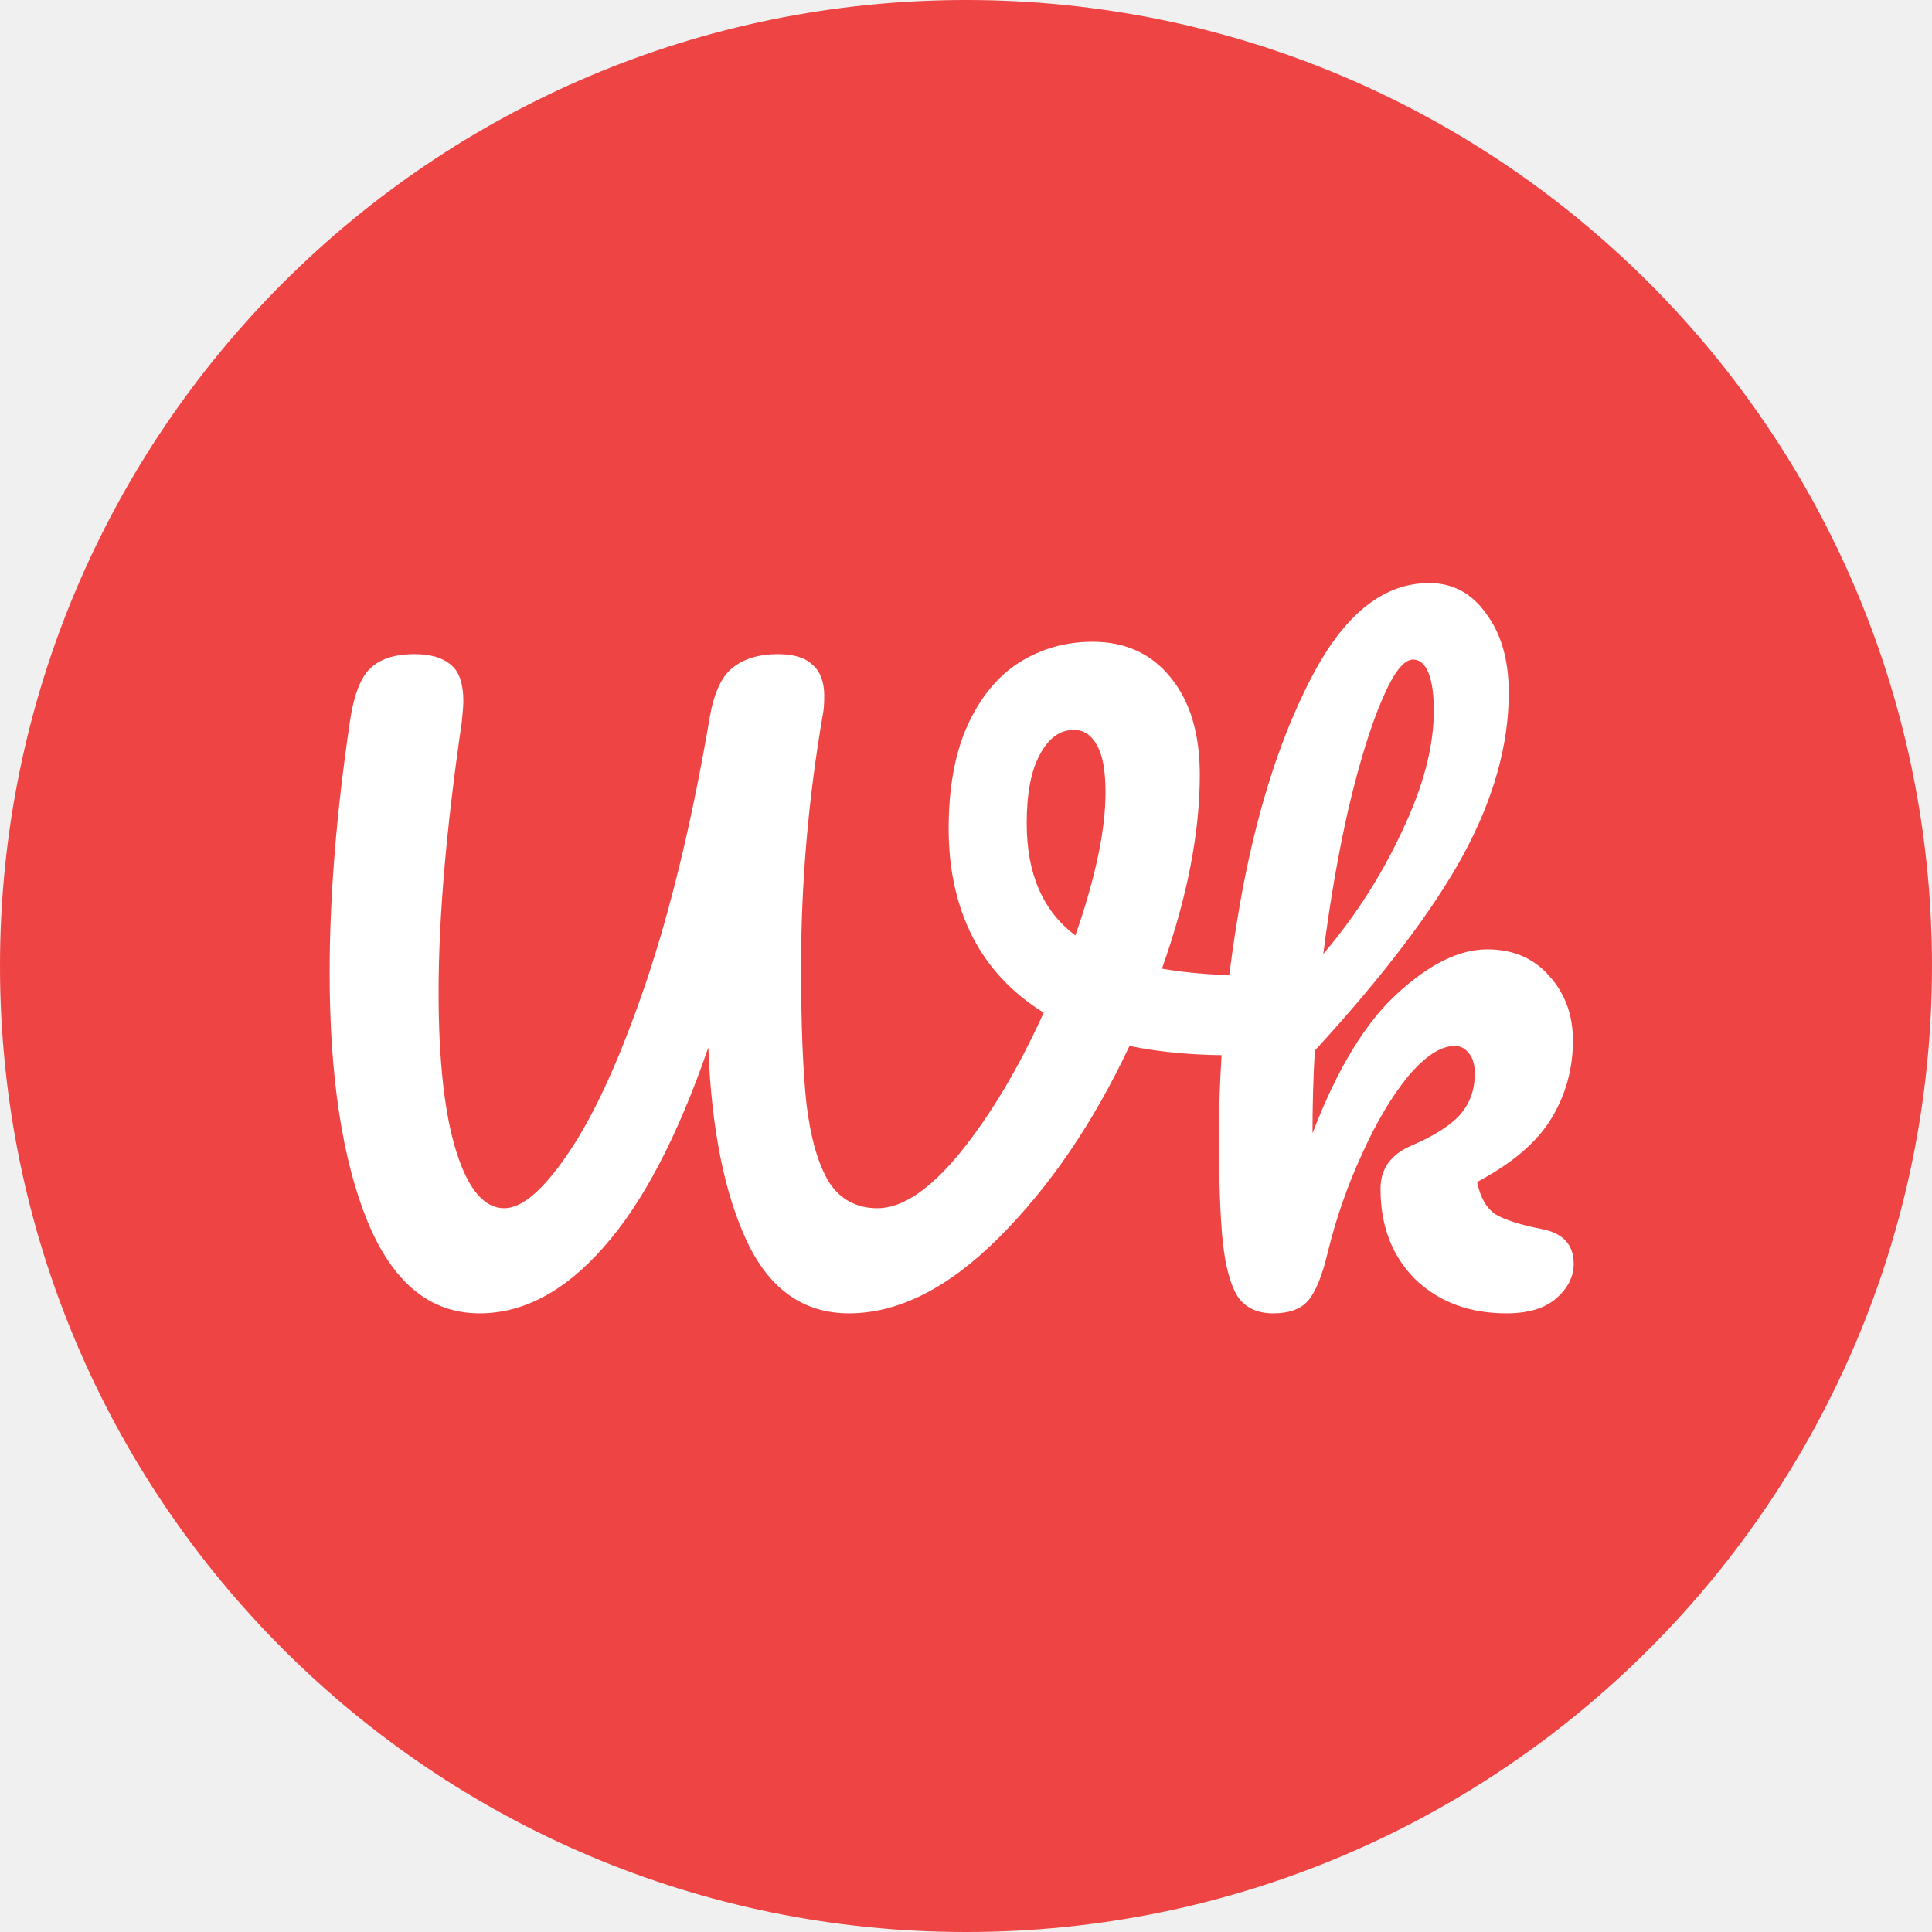
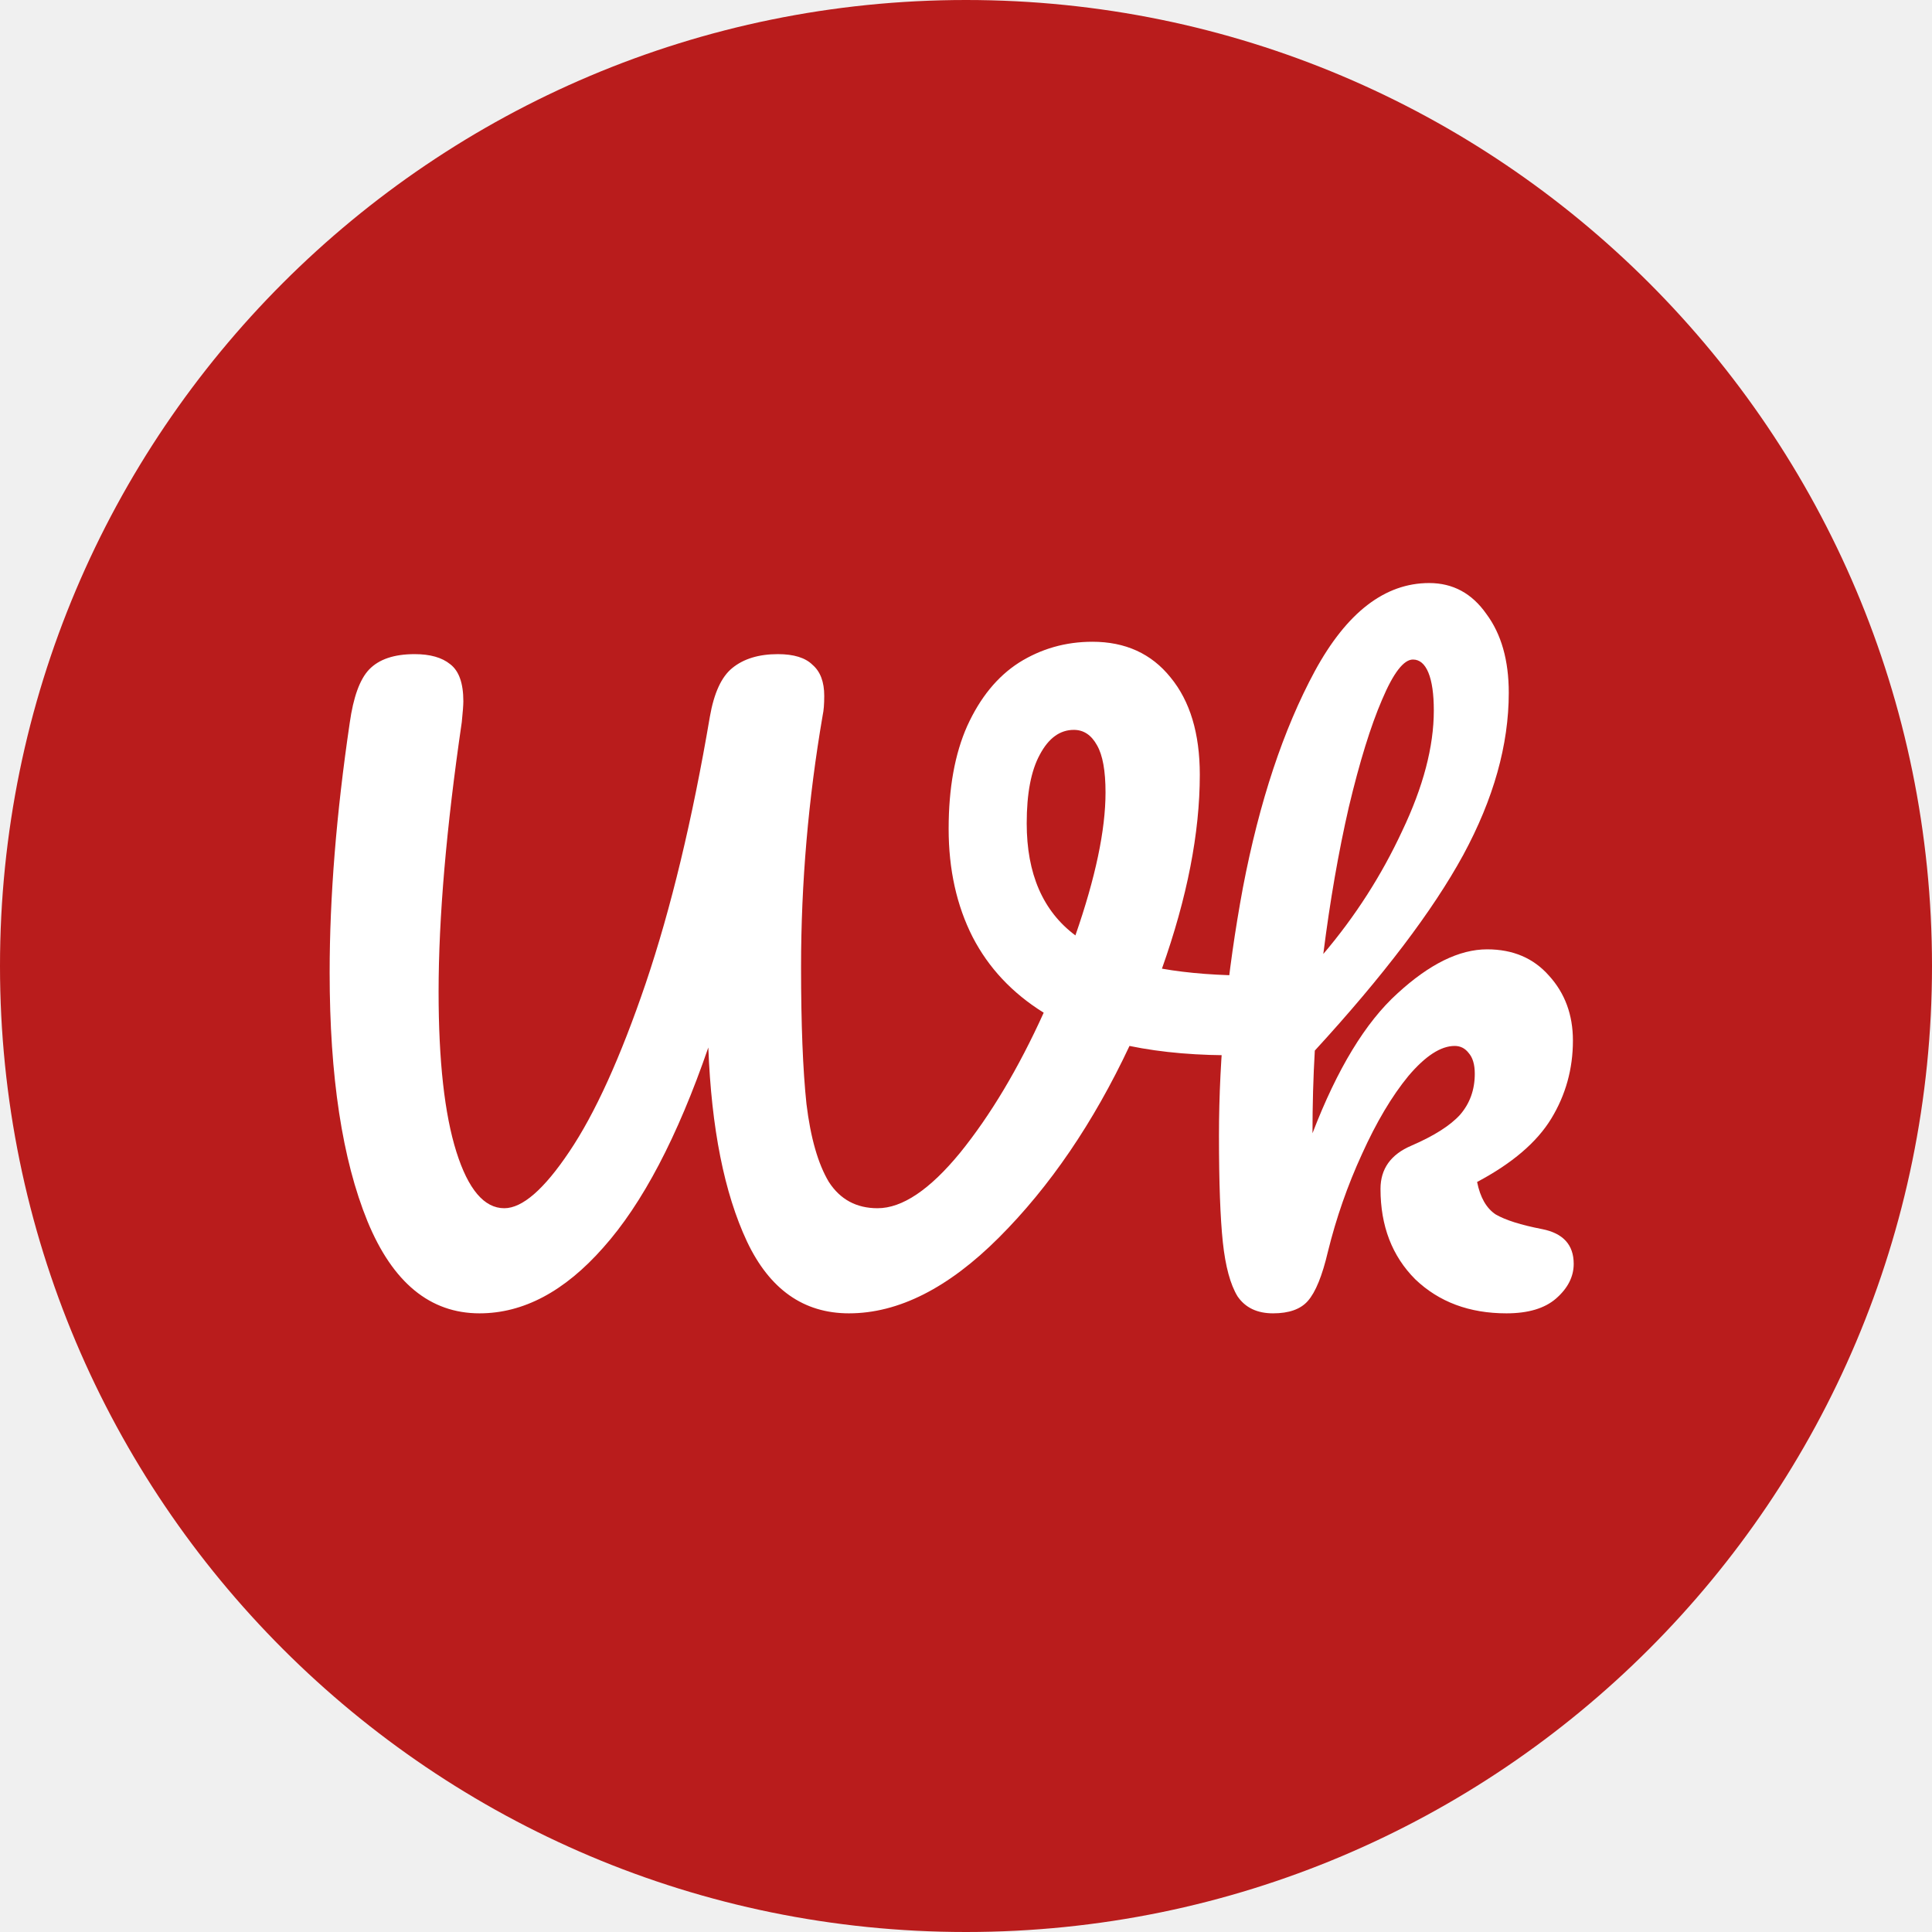
<svg xmlns="http://www.w3.org/2000/svg" width="64" height="64" viewBox="0 0 64 64" fill="none">
-   <circle cx="32" cy="32" r="32" fill="#EF4444" />
+   <circle cx="32" cy="32" r="32" fill="#B91C1C" />
  <path d="M41.563 32.319C41.956 32.319 42.237 32.404 42.408 32.575C42.596 32.745 42.689 32.967 42.689 33.24C42.689 33.684 42.553 34.077 42.28 34.418C42.024 34.759 41.614 34.938 41.051 34.955C39.703 34.972 38.491 34.87 37.416 34.648C36.221 37.191 34.779 39.307 33.089 40.997C31.417 42.669 29.761 43.506 28.123 43.506C26.621 43.506 25.495 42.712 24.744 41.125C23.993 39.521 23.566 37.379 23.464 34.699C22.44 37.669 21.279 39.879 19.982 41.33C18.702 42.781 17.337 43.506 15.886 43.506C14.248 43.506 13.011 42.49 12.174 40.459C11.338 38.411 10.92 35.664 10.92 32.216C10.92 29.707 11.142 26.951 11.585 23.947C11.705 23.094 11.918 22.505 12.225 22.181C12.55 21.84 13.053 21.669 13.736 21.669C14.248 21.669 14.64 21.78 14.913 22.002C15.204 22.224 15.349 22.633 15.349 23.231C15.349 23.35 15.332 23.58 15.297 23.922C14.785 27.42 14.529 30.399 14.529 32.856C14.529 35.143 14.726 36.91 15.118 38.155C15.511 39.401 16.04 40.024 16.705 40.024C17.303 40.024 18.02 39.401 18.856 38.155C19.709 36.892 20.554 35.032 21.39 32.575C22.227 30.1 22.935 27.156 23.515 23.743C23.652 22.957 23.899 22.42 24.257 22.13C24.633 21.823 25.136 21.669 25.768 21.669C26.297 21.669 26.681 21.788 26.92 22.027C27.176 22.249 27.304 22.591 27.304 23.051C27.304 23.324 27.287 23.538 27.253 23.691C26.775 26.473 26.536 29.255 26.536 32.037C26.536 33.931 26.596 35.442 26.715 36.568C26.852 37.695 27.099 38.556 27.457 39.154C27.833 39.734 28.37 40.024 29.07 40.024C29.889 40.024 30.802 39.41 31.809 38.181C32.816 36.935 33.738 35.391 34.574 33.547C33.533 32.899 32.748 32.063 32.219 31.039C31.69 29.997 31.425 28.803 31.425 27.455C31.425 26.106 31.63 24.971 32.04 24.05C32.467 23.111 33.038 22.411 33.755 21.951C34.489 21.49 35.3 21.259 36.187 21.259C37.279 21.259 38.141 21.652 38.773 22.437C39.421 23.222 39.745 24.297 39.745 25.663C39.745 27.591 39.327 29.733 38.491 32.088C39.361 32.242 40.385 32.319 41.563 32.319ZM34.011 27.275C34.011 28.948 34.549 30.185 35.624 30.987C36.289 29.076 36.622 27.497 36.622 26.251C36.622 25.535 36.528 25.014 36.341 24.69C36.153 24.348 35.897 24.178 35.573 24.178C35.112 24.178 34.736 24.451 34.446 24.997C34.156 25.526 34.011 26.285 34.011 27.275Z" fill="#FFFFFF" />
  <path d="M51.081 40.715C51.781 40.852 52.131 41.236 52.131 41.867C52.131 42.294 51.934 42.678 51.542 43.019C51.166 43.344 50.62 43.506 49.903 43.506C48.675 43.506 47.668 43.13 46.883 42.379C46.115 41.611 45.731 40.613 45.731 39.384C45.731 38.719 46.072 38.241 46.755 37.951C47.506 37.626 48.043 37.285 48.367 36.927C48.692 36.551 48.854 36.099 48.854 35.57C48.854 35.263 48.786 35.032 48.649 34.879C48.53 34.725 48.376 34.648 48.188 34.648C47.727 34.648 47.215 34.981 46.652 35.647C46.106 36.312 45.594 37.174 45.116 38.232C44.638 39.273 44.263 40.349 43.99 41.458C43.802 42.26 43.58 42.806 43.324 43.096C43.085 43.369 42.701 43.506 42.172 43.506C41.643 43.506 41.251 43.318 40.995 42.943C40.756 42.55 40.594 41.953 40.508 41.151C40.423 40.349 40.38 39.171 40.38 37.618C40.38 34.989 40.645 32.25 41.174 29.4C41.72 26.55 42.514 24.161 43.555 22.232C44.613 20.287 45.876 19.314 47.343 19.314C48.129 19.314 48.76 19.655 49.238 20.338C49.733 21.003 49.98 21.874 49.98 22.949C49.98 24.673 49.477 26.465 48.47 28.325C47.463 30.168 45.825 32.327 43.555 34.802C43.503 35.689 43.478 36.602 43.478 37.541C44.297 35.408 45.236 33.863 46.294 32.907C47.352 31.935 48.342 31.448 49.263 31.448C50.117 31.448 50.799 31.738 51.311 32.319C51.84 32.899 52.105 33.616 52.105 34.469C52.105 35.408 51.866 36.27 51.388 37.055C50.91 37.84 50.091 38.539 48.931 39.154C49.033 39.666 49.238 40.024 49.545 40.229C49.869 40.417 50.381 40.579 51.081 40.715ZM46.806 21.848C46.499 21.848 46.157 22.292 45.782 23.179C45.406 24.05 45.039 25.236 44.681 26.738C44.34 28.223 44.058 29.844 43.836 31.602C44.894 30.356 45.765 28.999 46.447 27.531C47.147 26.064 47.497 24.732 47.497 23.538C47.497 22.992 47.437 22.573 47.318 22.283C47.198 21.993 47.028 21.848 46.806 21.848Z" fill="#FFFFFF" />
</svg>
